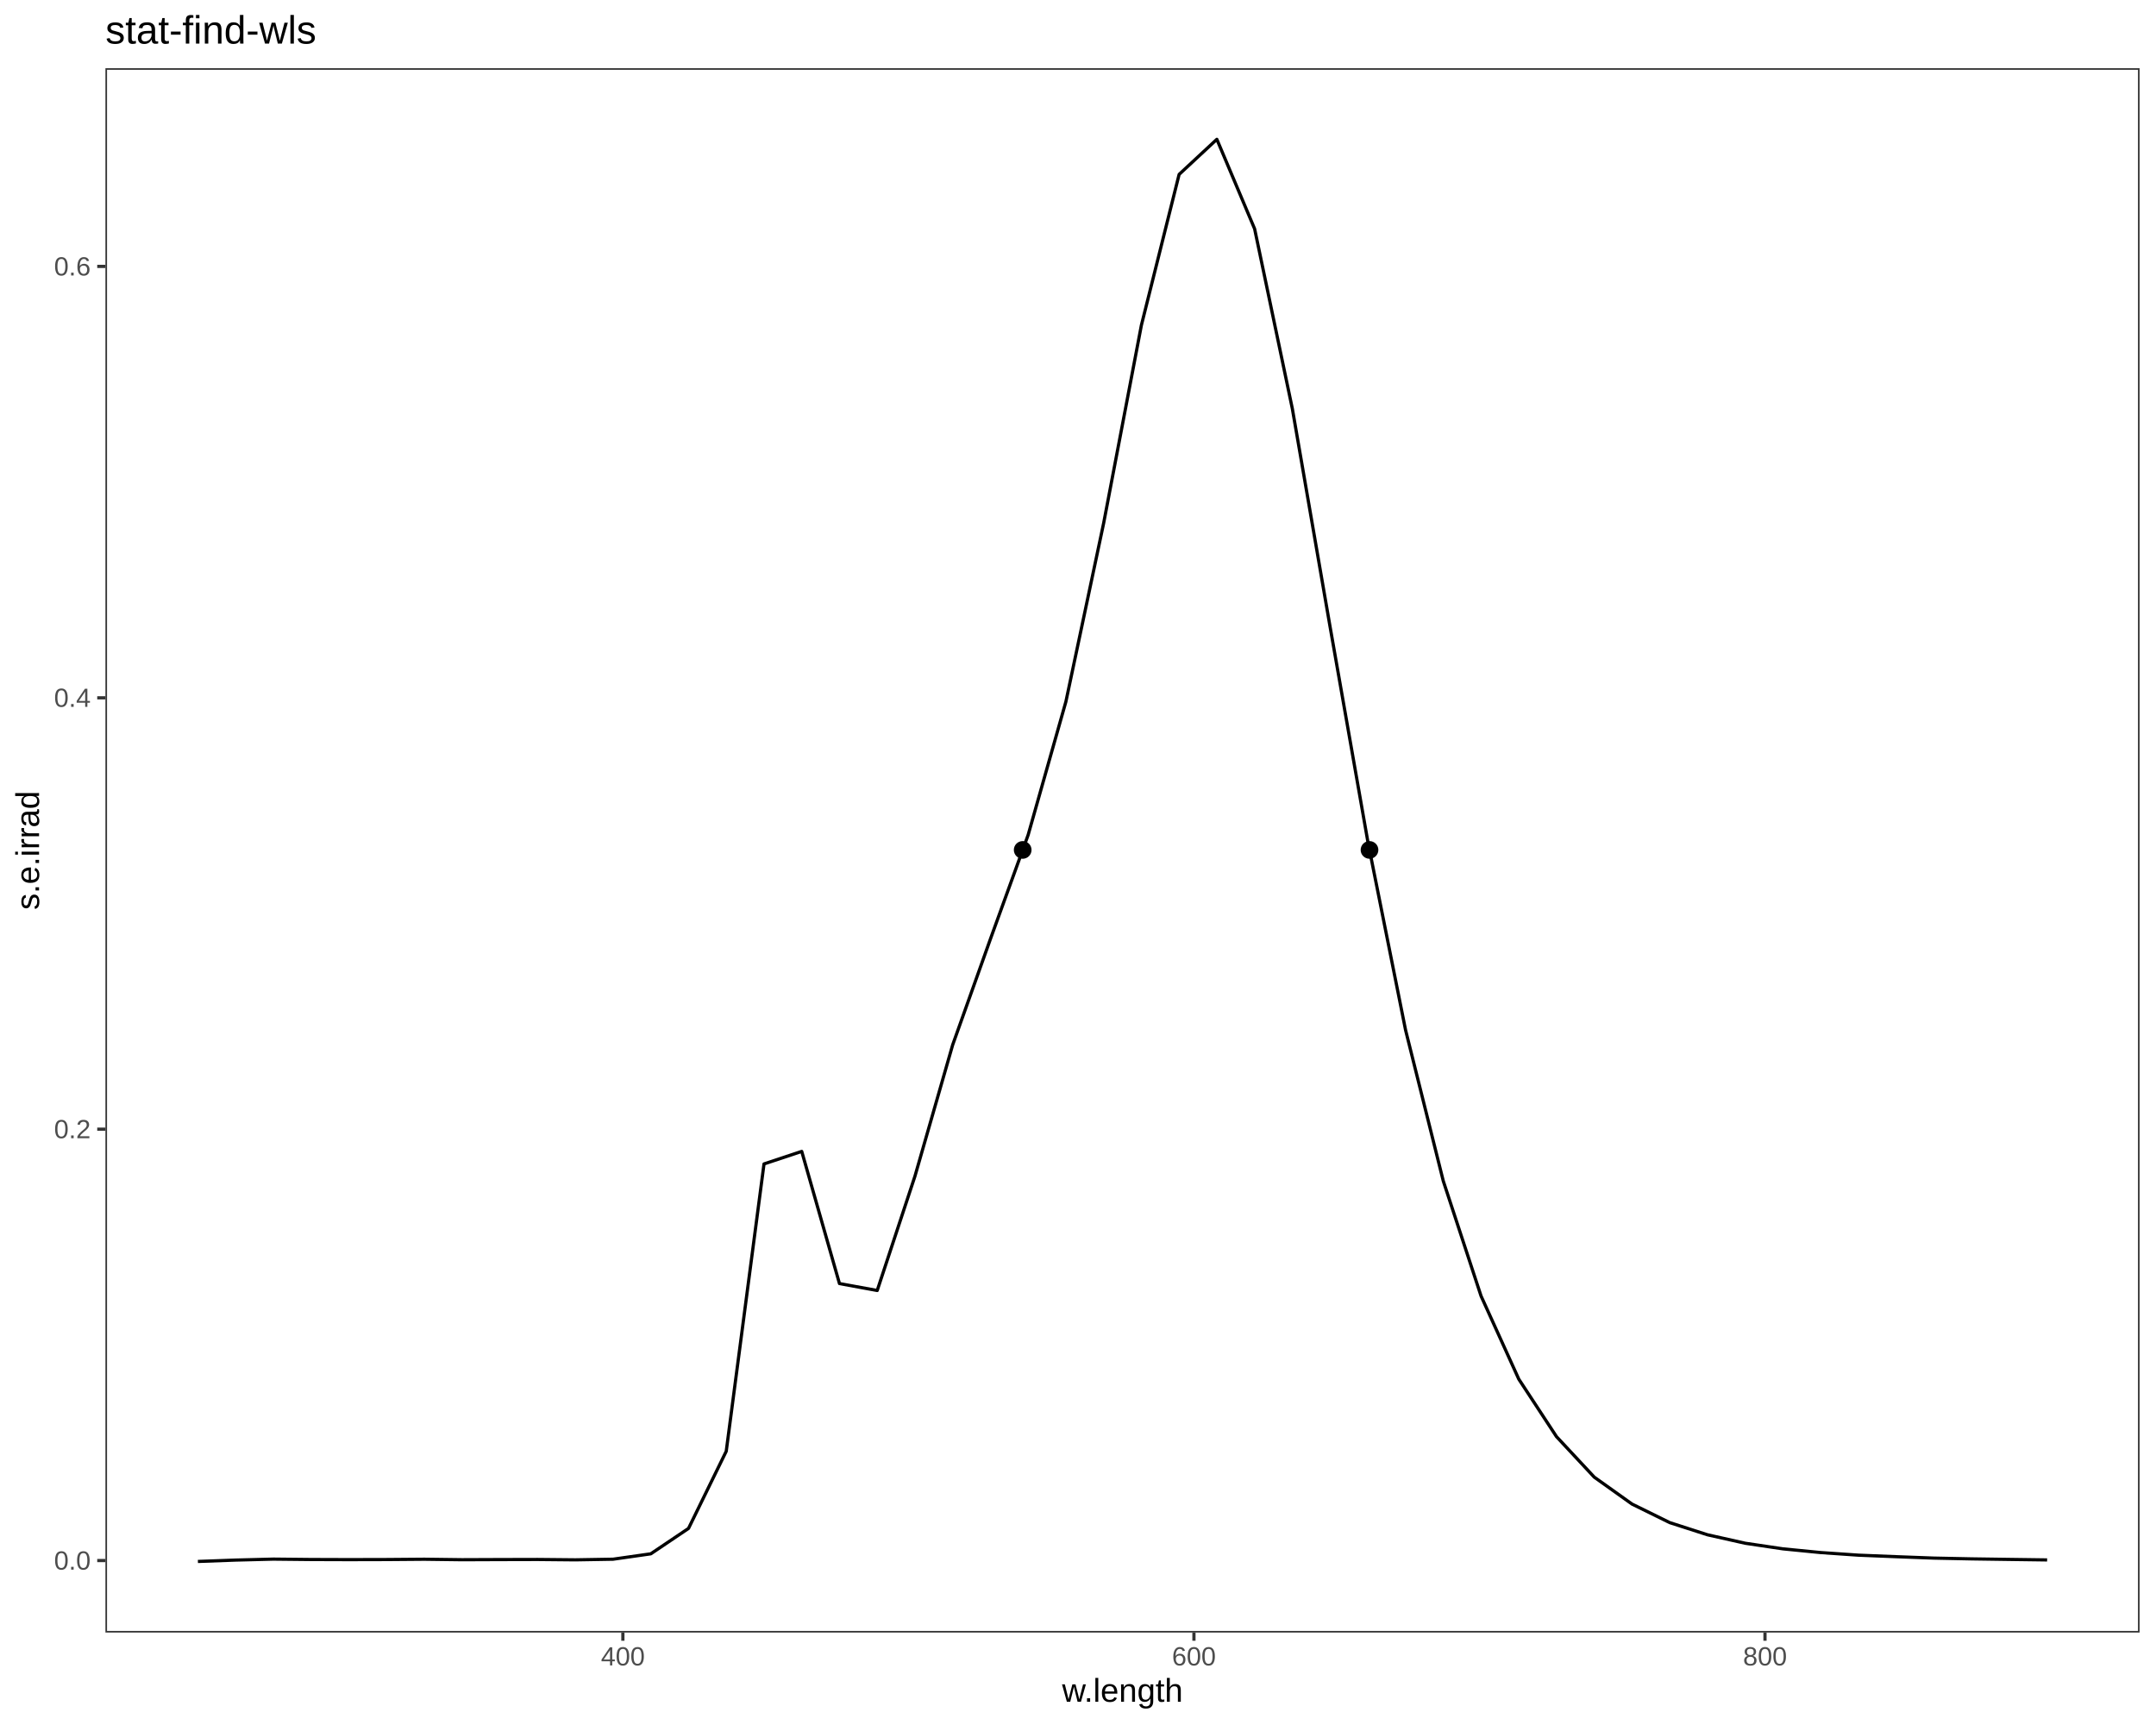
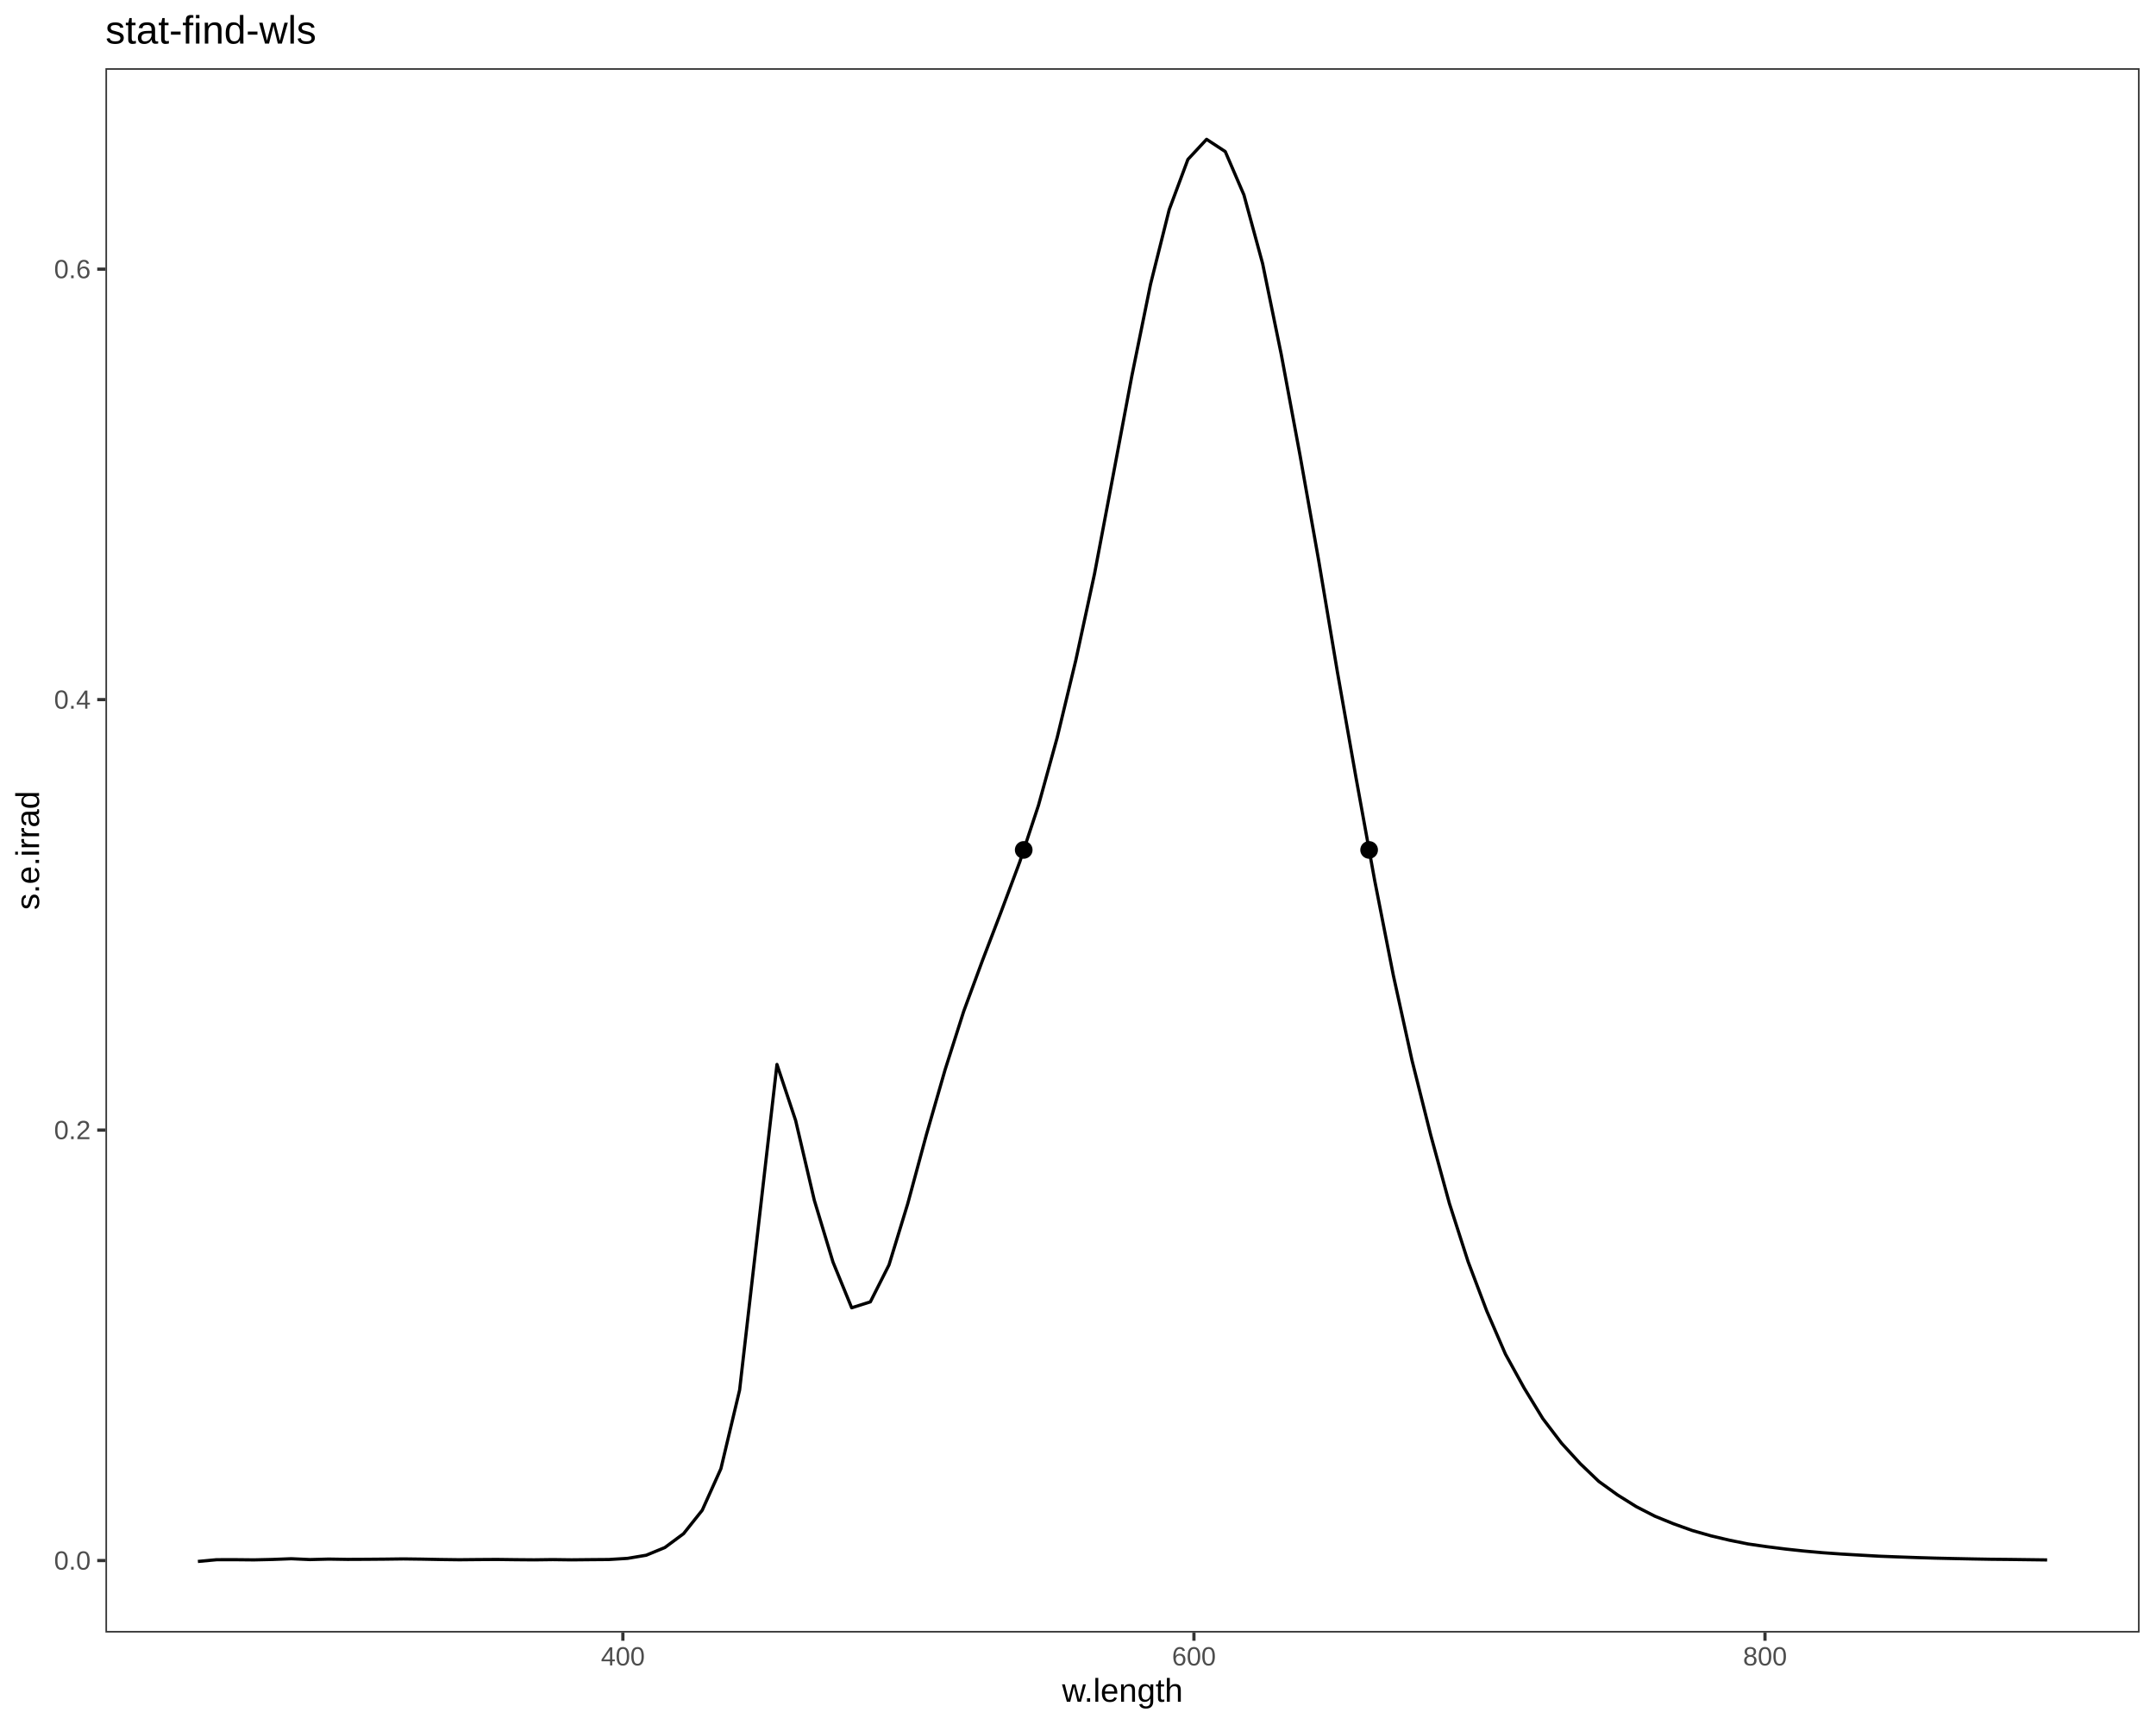
<svg xmlns="http://www.w3.org/2000/svg" viewBox="0 0 720.00 576.00">
  <defs>
    <style type="text/css">
    line, polyline, polygon, path, rect, circle {
      fill: none;
      stroke: #000000;
      stroke-linecap: round;
      stroke-linejoin: round;
      stroke-miterlimit: 10.00;
    }
  </style>
  </defs>
  <rect width="100%" height="100%" style="stroke: none; fill: #FFFFFF;" />
  <rect x="0.00" y="0.00" width="720.00" height="576.00" style="stroke-width: 1.07; stroke: #FFFFFF; fill: #FFFFFF;" />
  <defs>
    <clipPath id="cpMzUuMjF8NzE0LjUyfDU0NS4xM3wyMi43Nw==">
      <rect x="35.21" y="22.77" width="679.31" height="522.36" />
    </clipPath>
  </defs>
  <rect x="35.21" y="22.77" width="679.31" height="522.36" style="stroke-width: 1.07; stroke: none; fill: #FFFFFF;" clip-path="url(#cpMzUuMjF8NzE0LjUyfDU0NS4xM3wyMi43Nw==)" />
-   <polyline points="66.09,521.39 78.69,520.93 91.30,520.61 103.90,520.74 116.50,520.78 129.11,520.75 141.71,520.65 154.31,520.81 166.92,520.76 179.52,520.73 192.12,520.85 204.72,520.64 217.33,518.84 229.93,510.36 242.53,484.59 255.14,388.65 267.74,384.47 280.34,428.60 292.95,430.91 305.55,392.74 318.15,348.89 330.76,313.53 343.36,278.76 355.96,234.28 368.57,174.67 381.17,108.59 393.77,58.23 406.37,46.52 418.98,76.41 431.58,136.47 444.18,209.28 456.79,281.01 469.39,343.94 481.99,394.37 494.60,432.75 507.20,460.51 519.80,479.72 532.41,493.24 545.01,502.22 557.61,508.42 570.21,512.48 582.82,515.31 595.42,517.18 608.02,518.42 620.63,519.29 633.23,519.80 645.83,520.27 658.44,520.53 671.04,520.71 683.64,520.88 " style="stroke-width: 1.07; stroke-linecap: butt;" clip-path="url(#cpMzUuMjF8NzE0LjUyfDU0NS4xM3wyMi43Nw==)" />
-   <circle cx="341.53" cy="283.80" r="1.95pt" style="stroke-width: 0.71; fill: #000000;" clip-path="url(#cpMzUuMjF8NzE0LjUyfDU0NS4xM3wyMi43Nw==)" />
-   <circle cx="457.35" cy="283.80" r="1.95pt" style="stroke-width: 0.71; fill: #000000;" clip-path="url(#cpMzUuMjF8NzE0LjUyfDU0NS4xM3wyMi43Nw==)" />
+   <polyline points="66.09,521.39 72.33,520.81 78.57,520.80 84.80,520.86 91.04,520.72 97.28,520.48 103.52,520.76 109.76,520.60 115.99,520.70 122.23,520.67 128.47,520.62 134.71,520.54 140.95,520.62 147.18,520.74 153.42,520.82 159.66,520.76 165.90,520.72 172.14,520.80 178.37,520.85 184.61,520.77 190.85,520.85 197.09,520.79 203.32,520.74 209.56,520.36 215.80,519.31 222.04,516.74 228.28,512.11 234.51,504.29 240.75,490.41 246.99,464.17 253.23,409.78 259.47,355.43 265.70,374.13 271.94,400.78 278.18,421.43 284.42,436.69 290.66,434.71 296.89,422.36 303.13,401.96 309.37,378.89 315.61,357.22 321.84,337.67 328.08,320.76 334.32,304.47 340.56,287.77 346.80,268.91 353.03,246.35 359.27,220.46 365.51,191.64 371.75,158.66 377.99,125.49 384.22,94.93 390.46,70.00 396.70,53.24 402.94,46.52 409.18,50.61 415.41,65.08 421.65,88.01 427.89,118.41 434.13,151.94 440.36,187.07 446.60,224.22 452.84,259.67 459.08,294.01 465.32,325.74 471.55,354.10 477.79,379.00 484.03,401.85 490.27,421.27 496.51,437.77 502.74,452.15 508.98,463.47 515.22,473.68 521.46,481.88 527.70,488.71 533.93,494.67 540.17,499.17 546.41,503.07 552.65,506.28 558.88,508.81 565.12,511.05 571.36,512.83 577.60,514.31 583.84,515.56 590.07,516.46 596.31,517.25 602.55,517.92 608.79,518.48 615.03,518.92 621.26,519.28 627.50,519.63 633.74,519.87 639.98,520.09 646.22,520.28 652.45,520.42 658.69,520.55 664.93,520.66 671.17,520.72 677.41,520.80 683.64,520.88 " style="stroke-width: 1.07; stroke-linecap: butt;" clip-path="url(#cpMzUuMjF8NzE0LjUyfDU0NS4xM3wyMi43Nw==)" />
+   <circle cx="341.87" cy="283.80" r="1.95pt" style="stroke-width: 0.71; fill: #000000;" clip-path="url(#cpMzUuMjF8NzE0LjUyfDU0NS4xM3wyMi43Nw==)" />
+   <circle cx="457.22" cy="283.80" r="1.95pt" style="stroke-width: 0.71; fill: #000000;" clip-path="url(#cpMzUuMjF8NzE0LjUyfDU0NS4xM3wyMi43Nw==)" />
  <rect x="35.21" y="22.77" width="679.31" height="522.36" style="stroke-width: 1.07; stroke: #333333;" clip-path="url(#cpMzUuMjF8NzE0LjUyfDU0NS4xM3wyMi43Nw==)" />
  <defs>
    <clipPath id="cpMC4wMHw3MjAuMDB8NTc2LjAwfDAuMDA=">
      <rect x="0.00" y="0.00" width="720.00" height="576.00" />
    </clipPath>
  </defs>
  <g clip-path="url(#cpMC4wMHw3MjAuMDB8NTc2LjAwfDAuMDA=)">
    <text x="18.06" y="524.12" style="font-size: 8.80px; fill: #4D4D4D; font-family: Liberation Sans;" textLength="12.22px" lengthAdjust="spacingAndGlyphs">0.0</text>
  </g>
  <g clip-path="url(#cpMC4wMHw3MjAuMDB8NTc2LjAwfDAuMDA=)">
-     <text x="18.06" y="380.07" style="font-size: 8.80px; fill: #4D4D4D; font-family: Liberation Sans;" textLength="12.22px" lengthAdjust="spacingAndGlyphs">0.2</text>
+     <text x="18.06" y="380.38" style="font-size: 8.80px; fill: #4D4D4D; font-family: Liberation Sans;" textLength="12.22px" lengthAdjust="spacingAndGlyphs">0.2</text>
  </g>
  <g clip-path="url(#cpMC4wMHw3MjAuMDB8NTc2LjAwfDAuMDA=)">
-     <text x="18.06" y="236.03" style="font-size: 8.80px; fill: #4D4D4D; font-family: Liberation Sans;" textLength="12.22px" lengthAdjust="spacingAndGlyphs">0.4</text>
+     <text x="18.06" y="236.64" style="font-size: 8.80px; fill: #4D4D4D; font-family: Liberation Sans;" textLength="12.22px" lengthAdjust="spacingAndGlyphs">0.4</text>
  </g>
  <g clip-path="url(#cpMC4wMHw3MjAuMDB8NTc2LjAwfDAuMDA=)">
-     <text x="18.06" y="91.99" style="font-size: 8.80px; fill: #4D4D4D; font-family: Liberation Sans;" textLength="12.22px" lengthAdjust="spacingAndGlyphs">0.6</text>
+     <text x="18.06" y="92.90" style="font-size: 8.80px; fill: #4D4D4D; font-family: Liberation Sans;" textLength="12.22px" lengthAdjust="spacingAndGlyphs">0.6</text>
  </g>
  <polyline points="32.47,521.09 35.21,521.09 " style="stroke-width: 1.07; stroke: #333333; stroke-linecap: butt;" clip-path="url(#cpMC4wMHw3MjAuMDB8NTc2LjAwfDAuMDA=)" />
-   <polyline points="32.47,377.05 35.21,377.05 " style="stroke-width: 1.07; stroke: #333333; stroke-linecap: butt;" clip-path="url(#cpMC4wMHw3MjAuMDB8NTc2LjAwfDAuMDA=)" />
-   <polyline points="32.47,233.01 35.21,233.01 " style="stroke-width: 1.07; stroke: #333333; stroke-linecap: butt;" clip-path="url(#cpMC4wMHw3MjAuMDB8NTc2LjAwfDAuMDA=)" />
-   <polyline points="32.47,88.96 35.21,88.96 " style="stroke-width: 1.07; stroke: #333333; stroke-linecap: butt;" clip-path="url(#cpMC4wMHw3MjAuMDB8NTc2LjAwfDAuMDA=)" />
+   <polyline points="32.47,377.35 35.21,377.35 " style="stroke-width: 1.07; stroke: #333333; stroke-linecap: butt;" clip-path="url(#cpMC4wMHw3MjAuMDB8NTc2LjAwfDAuMDA=)" />
+   <polyline points="32.47,233.61 35.21,233.61 " style="stroke-width: 1.07; stroke: #333333; stroke-linecap: butt;" clip-path="url(#cpMC4wMHw3MjAuMDB8NTc2LjAwfDAuMDA=)" />
+   <polyline points="32.47,89.87 35.21,89.87 " style="stroke-width: 1.07; stroke: #333333; stroke-linecap: butt;" clip-path="url(#cpMC4wMHw3MjAuMDB8NTc2LjAwfDAuMDA=)" />
  <polyline points="208.01,547.87 208.01,545.13 " style="stroke-width: 1.07; stroke: #333333; stroke-linecap: butt;" clip-path="url(#cpMC4wMHw3MjAuMDB8NTc2LjAwfDAuMDA=)" />
  <polyline points="398.72,547.87 398.72,545.13 " style="stroke-width: 1.07; stroke: #333333; stroke-linecap: butt;" clip-path="url(#cpMC4wMHw3MjAuMDB8NTc2LjAwfDAuMDA=)" />
  <polyline points="589.42,547.87 589.42,545.13 " style="stroke-width: 1.07; stroke: #333333; stroke-linecap: butt;" clip-path="url(#cpMC4wMHw3MjAuMDB8NTc2LjAwfDAuMDA=)" />
  <g clip-path="url(#cpMC4wMHw3MjAuMDB8NTc2LjAwfDAuMDA=)">
    <text x="200.68" y="556.11" style="font-size: 8.80px; fill: #4D4D4D; font-family: Liberation Sans;" textLength="14.67px" lengthAdjust="spacingAndGlyphs">400</text>
  </g>
  <g clip-path="url(#cpMC4wMHw3MjAuMDB8NTc2LjAwfDAuMDA=)">
    <text x="391.38" y="556.11" style="font-size: 8.80px; fill: #4D4D4D; font-family: Liberation Sans;" textLength="14.67px" lengthAdjust="spacingAndGlyphs">600</text>
  </g>
  <g clip-path="url(#cpMC4wMHw3MjAuMDB8NTc2LjAwfDAuMDA=)">
    <text x="582.09" y="556.11" style="font-size: 8.80px; fill: #4D4D4D; font-family: Liberation Sans;" textLength="14.67px" lengthAdjust="spacingAndGlyphs">800</text>
  </g>
  <g clip-path="url(#cpMC4wMHw3MjAuMDB8NTc2LjAwfDAuMDA=)">
    <text x="354.67" y="568.24" style="font-size: 11.00px; font-family: Liberation Sans;" textLength="40.39px" lengthAdjust="spacingAndGlyphs">w.length</text>
  </g>
  <g clip-path="url(#cpMC4wMHw3MjAuMDB8NTc2LjAwfDAuMDA=)">
    <text transform="translate(13.04,303.83) rotate(-90)" style="font-size: 11.00px; font-family: Liberation Sans;" textLength="39.75px" lengthAdjust="spacingAndGlyphs">s.e.irrad</text>
  </g>
  <g clip-path="url(#cpMC4wMHw3MjAuMDB8NTc2LjAwfDAuMDA=)">
    <text x="35.21" y="14.56" style="font-size: 13.20px; font-family: Liberation Sans;" textLength="70.33px" lengthAdjust="spacingAndGlyphs">stat-find-wls</text>
  </g>
</svg>
